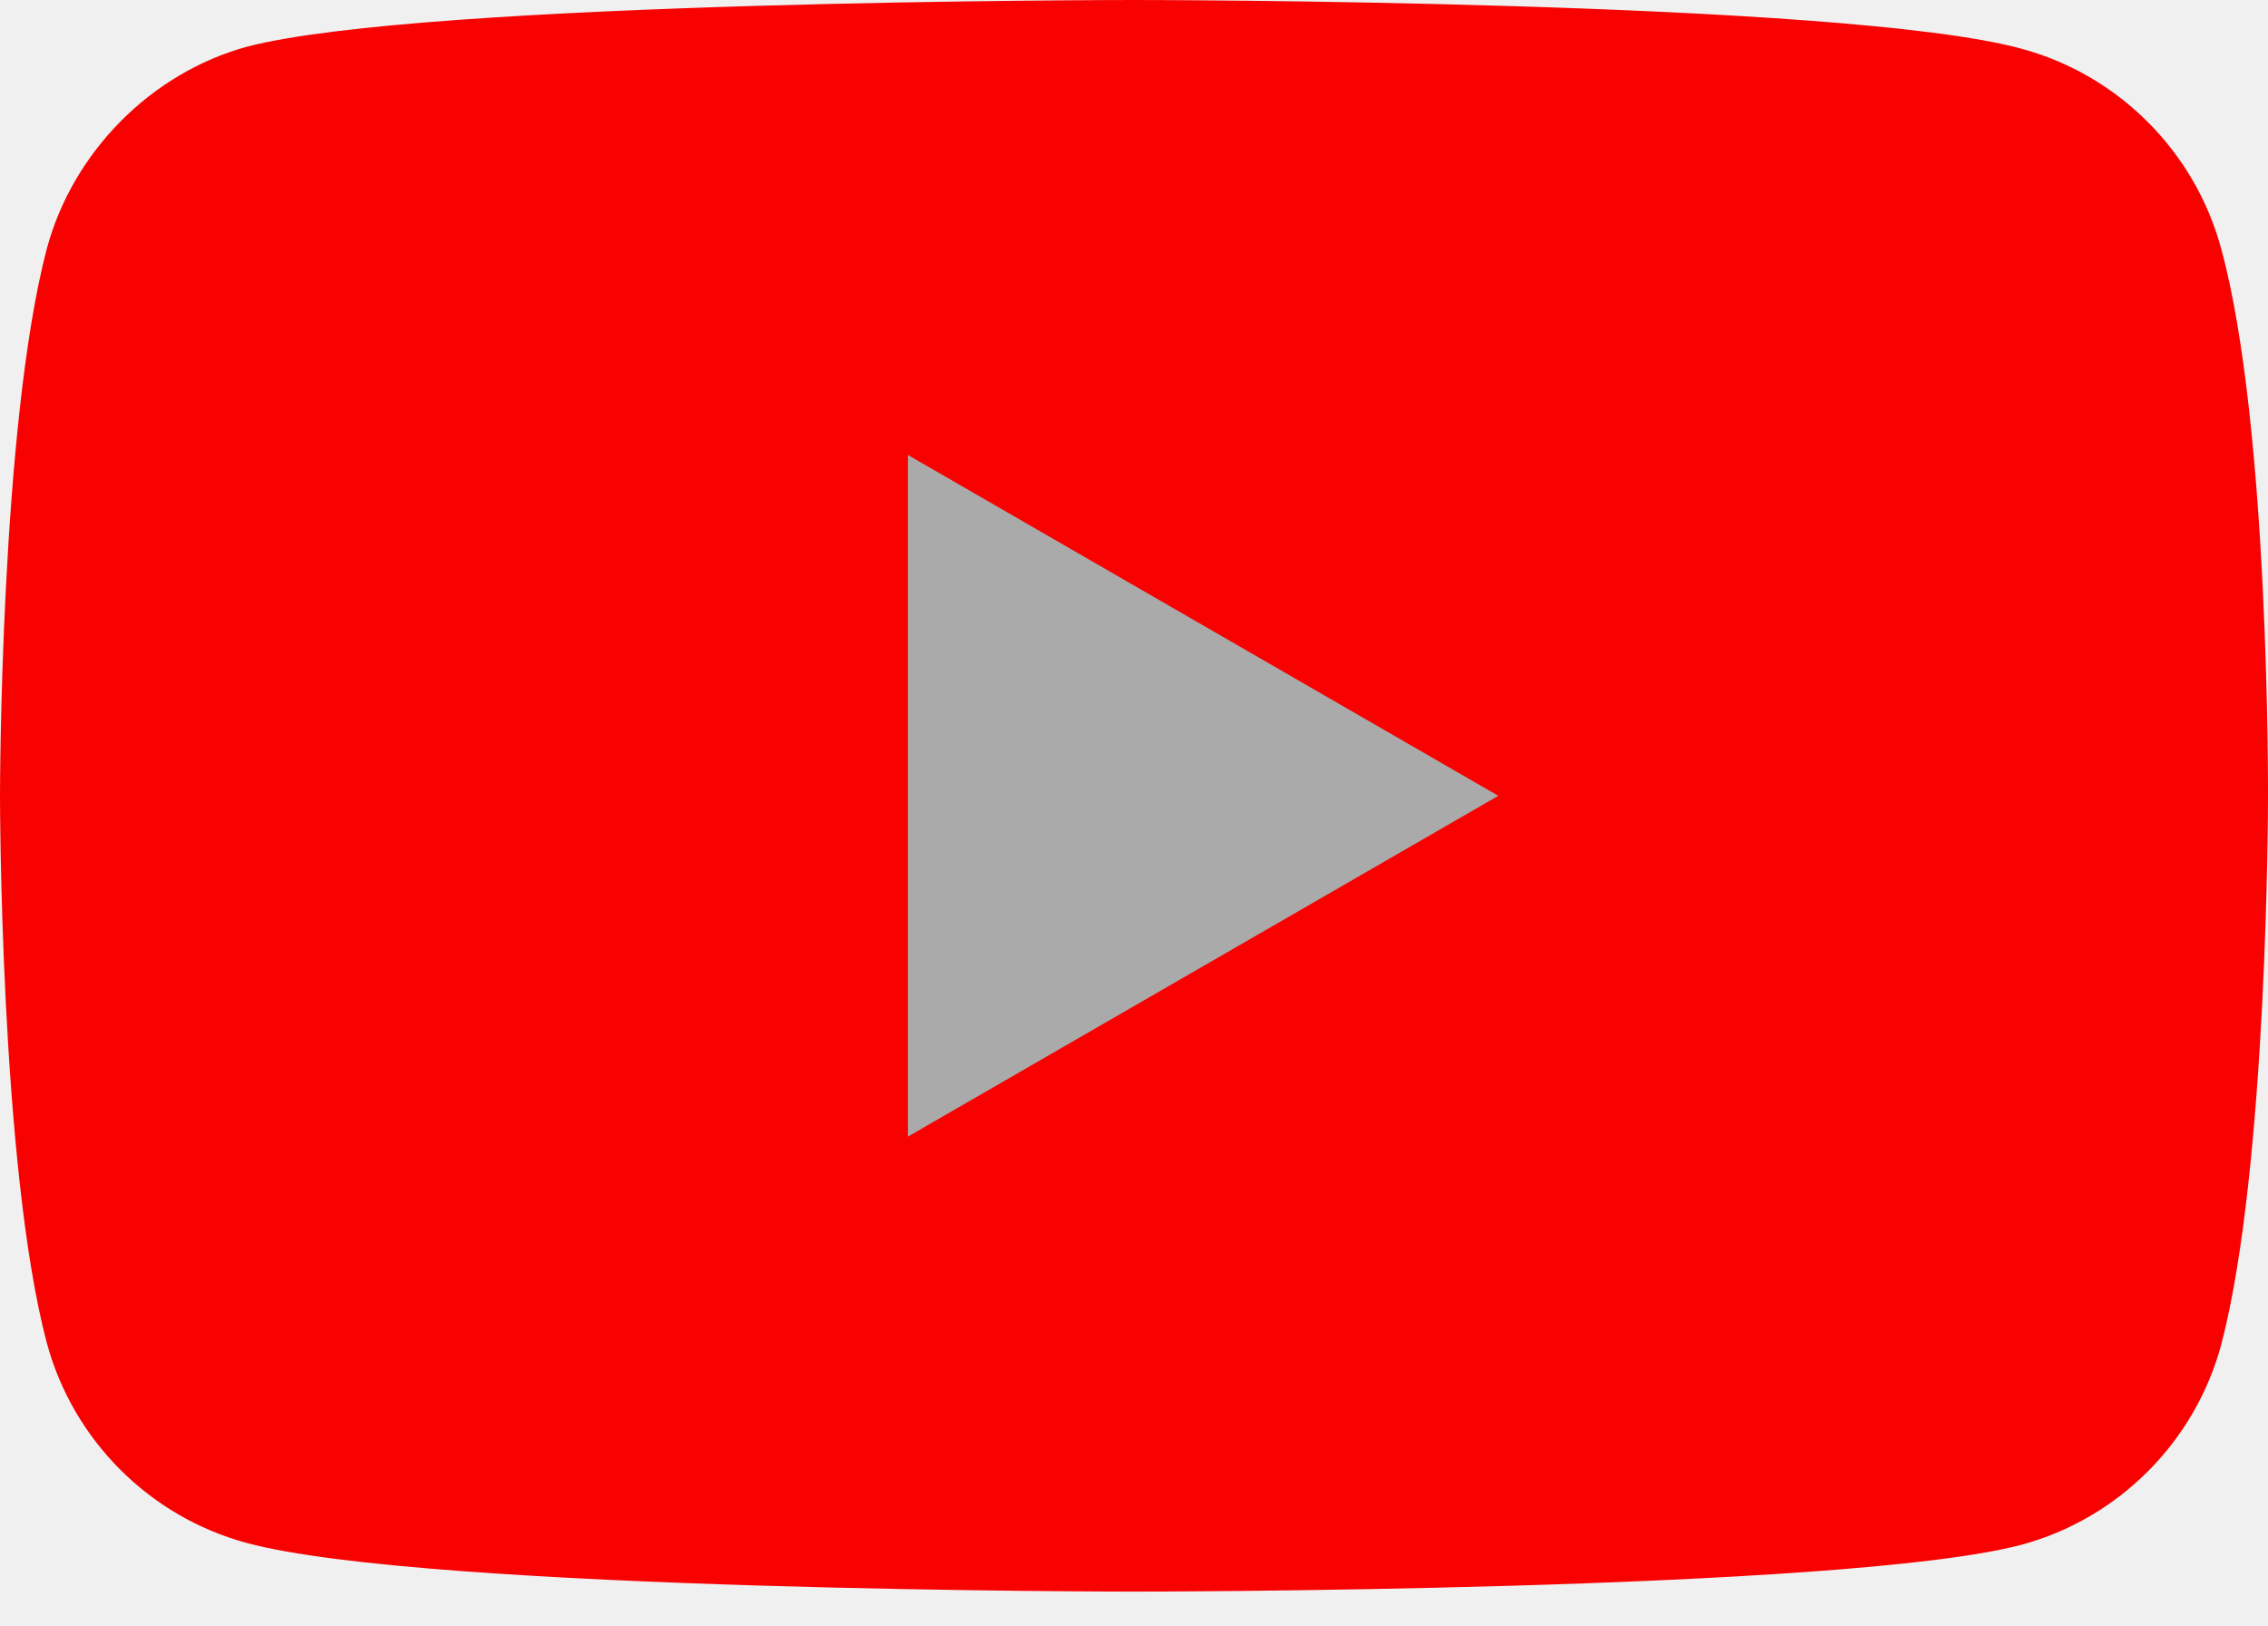
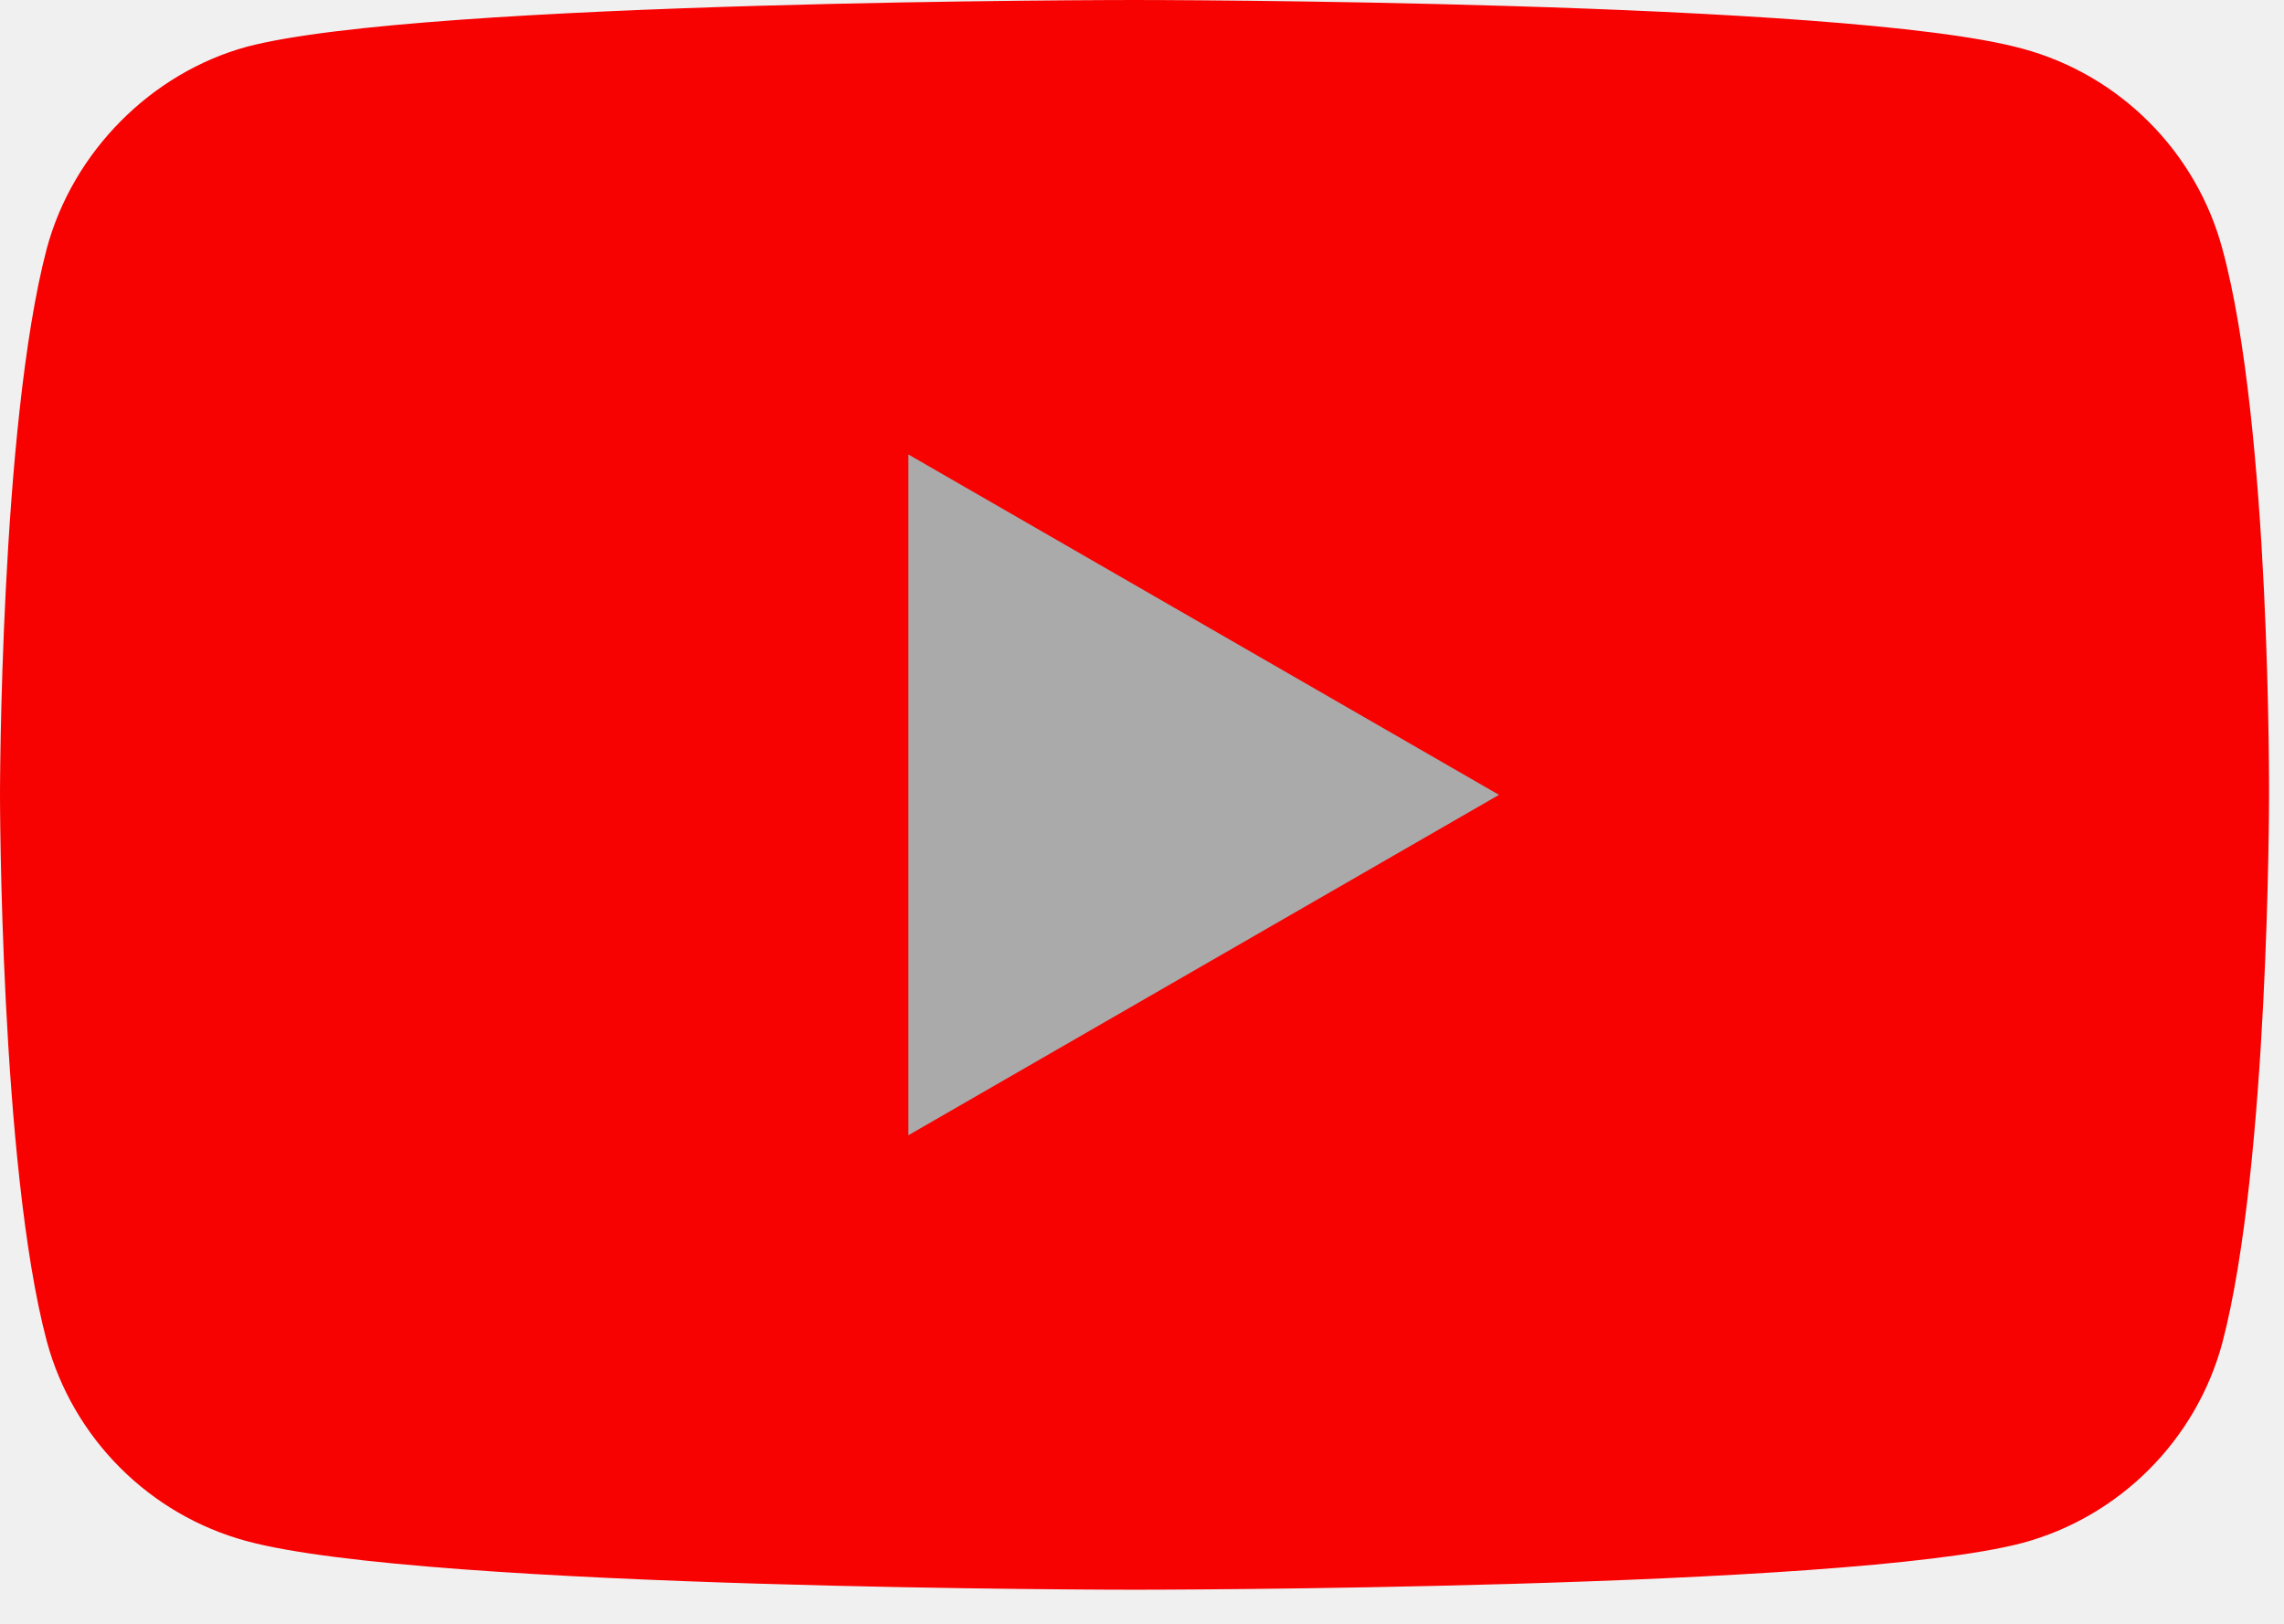
- <svg xmlns="http://www.w3.org/2000/svg" width="60" height="43" viewBox="0 0 60 43" fill="none">
-   <path d="M58.764 6.587C58.072 4.012 56.046 1.981 53.476 1.288C48.781 0 30 0 30 0C30 0 11.219 0 6.524 1.238C4.003 1.932 1.927 4.012 1.236 6.587C0 11.292 0 21.049 0 21.049C0 21.049 0 30.855 1.236 35.511C1.927 38.086 3.954 40.117 6.524 40.81C11.268 42.098 30 42.098 30 42.098C30 42.098 48.781 42.098 53.476 40.86C56.046 40.166 58.072 38.136 58.764 35.56C60 30.855 60 21.099 60 21.099C60 21.099 60.049 11.292 58.764 6.587V6.587Z" fill="#f70101" />
-   <path d="M24.02 12.035V30.063L39.638 21.049L24.02 12.035Z" fill="#aaaaaa" />
+ <svg xmlns="http://www.w3.org/2000/svg" width="90" height="64" viewBox="0 0 90 64" fill="none">
+   <g clip-path="url(#clip0_1318_15)">
+     <path d="M87.57 9.804C86.539 5.971 83.519 2.949 79.69 1.917C72.693 0 44.706 0 44.706 0C44.706 0 16.719 0 9.722 1.843C5.966 2.875 2.872 5.971 1.841 9.804C0 16.807 0 31.329 0 31.329C0 31.329 0 45.924 1.841 52.853C2.872 56.686 5.892 59.709 9.722 60.741C16.792 62.657 44.706 62.657 44.706 62.657C44.706 62.657 72.693 62.657 79.69 60.815C83.519 59.782 86.539 56.76 87.57 52.927C89.411 45.924 89.411 31.402 89.411 31.402C89.411 31.402 89.485 16.807 87.57 9.804Z" fill="#F70101" />
+     <path d="M35.794 17.912V44.744L59.067 31.328L35.794 17.912Z" fill="#AAAAAA" />
+   </g>
+   <defs>
+     <clipPath id="clip0_1318_15">
+       <rect width="89.412" height="64" fill="white" />
+     </clipPath>
+   </defs>
</svg>
